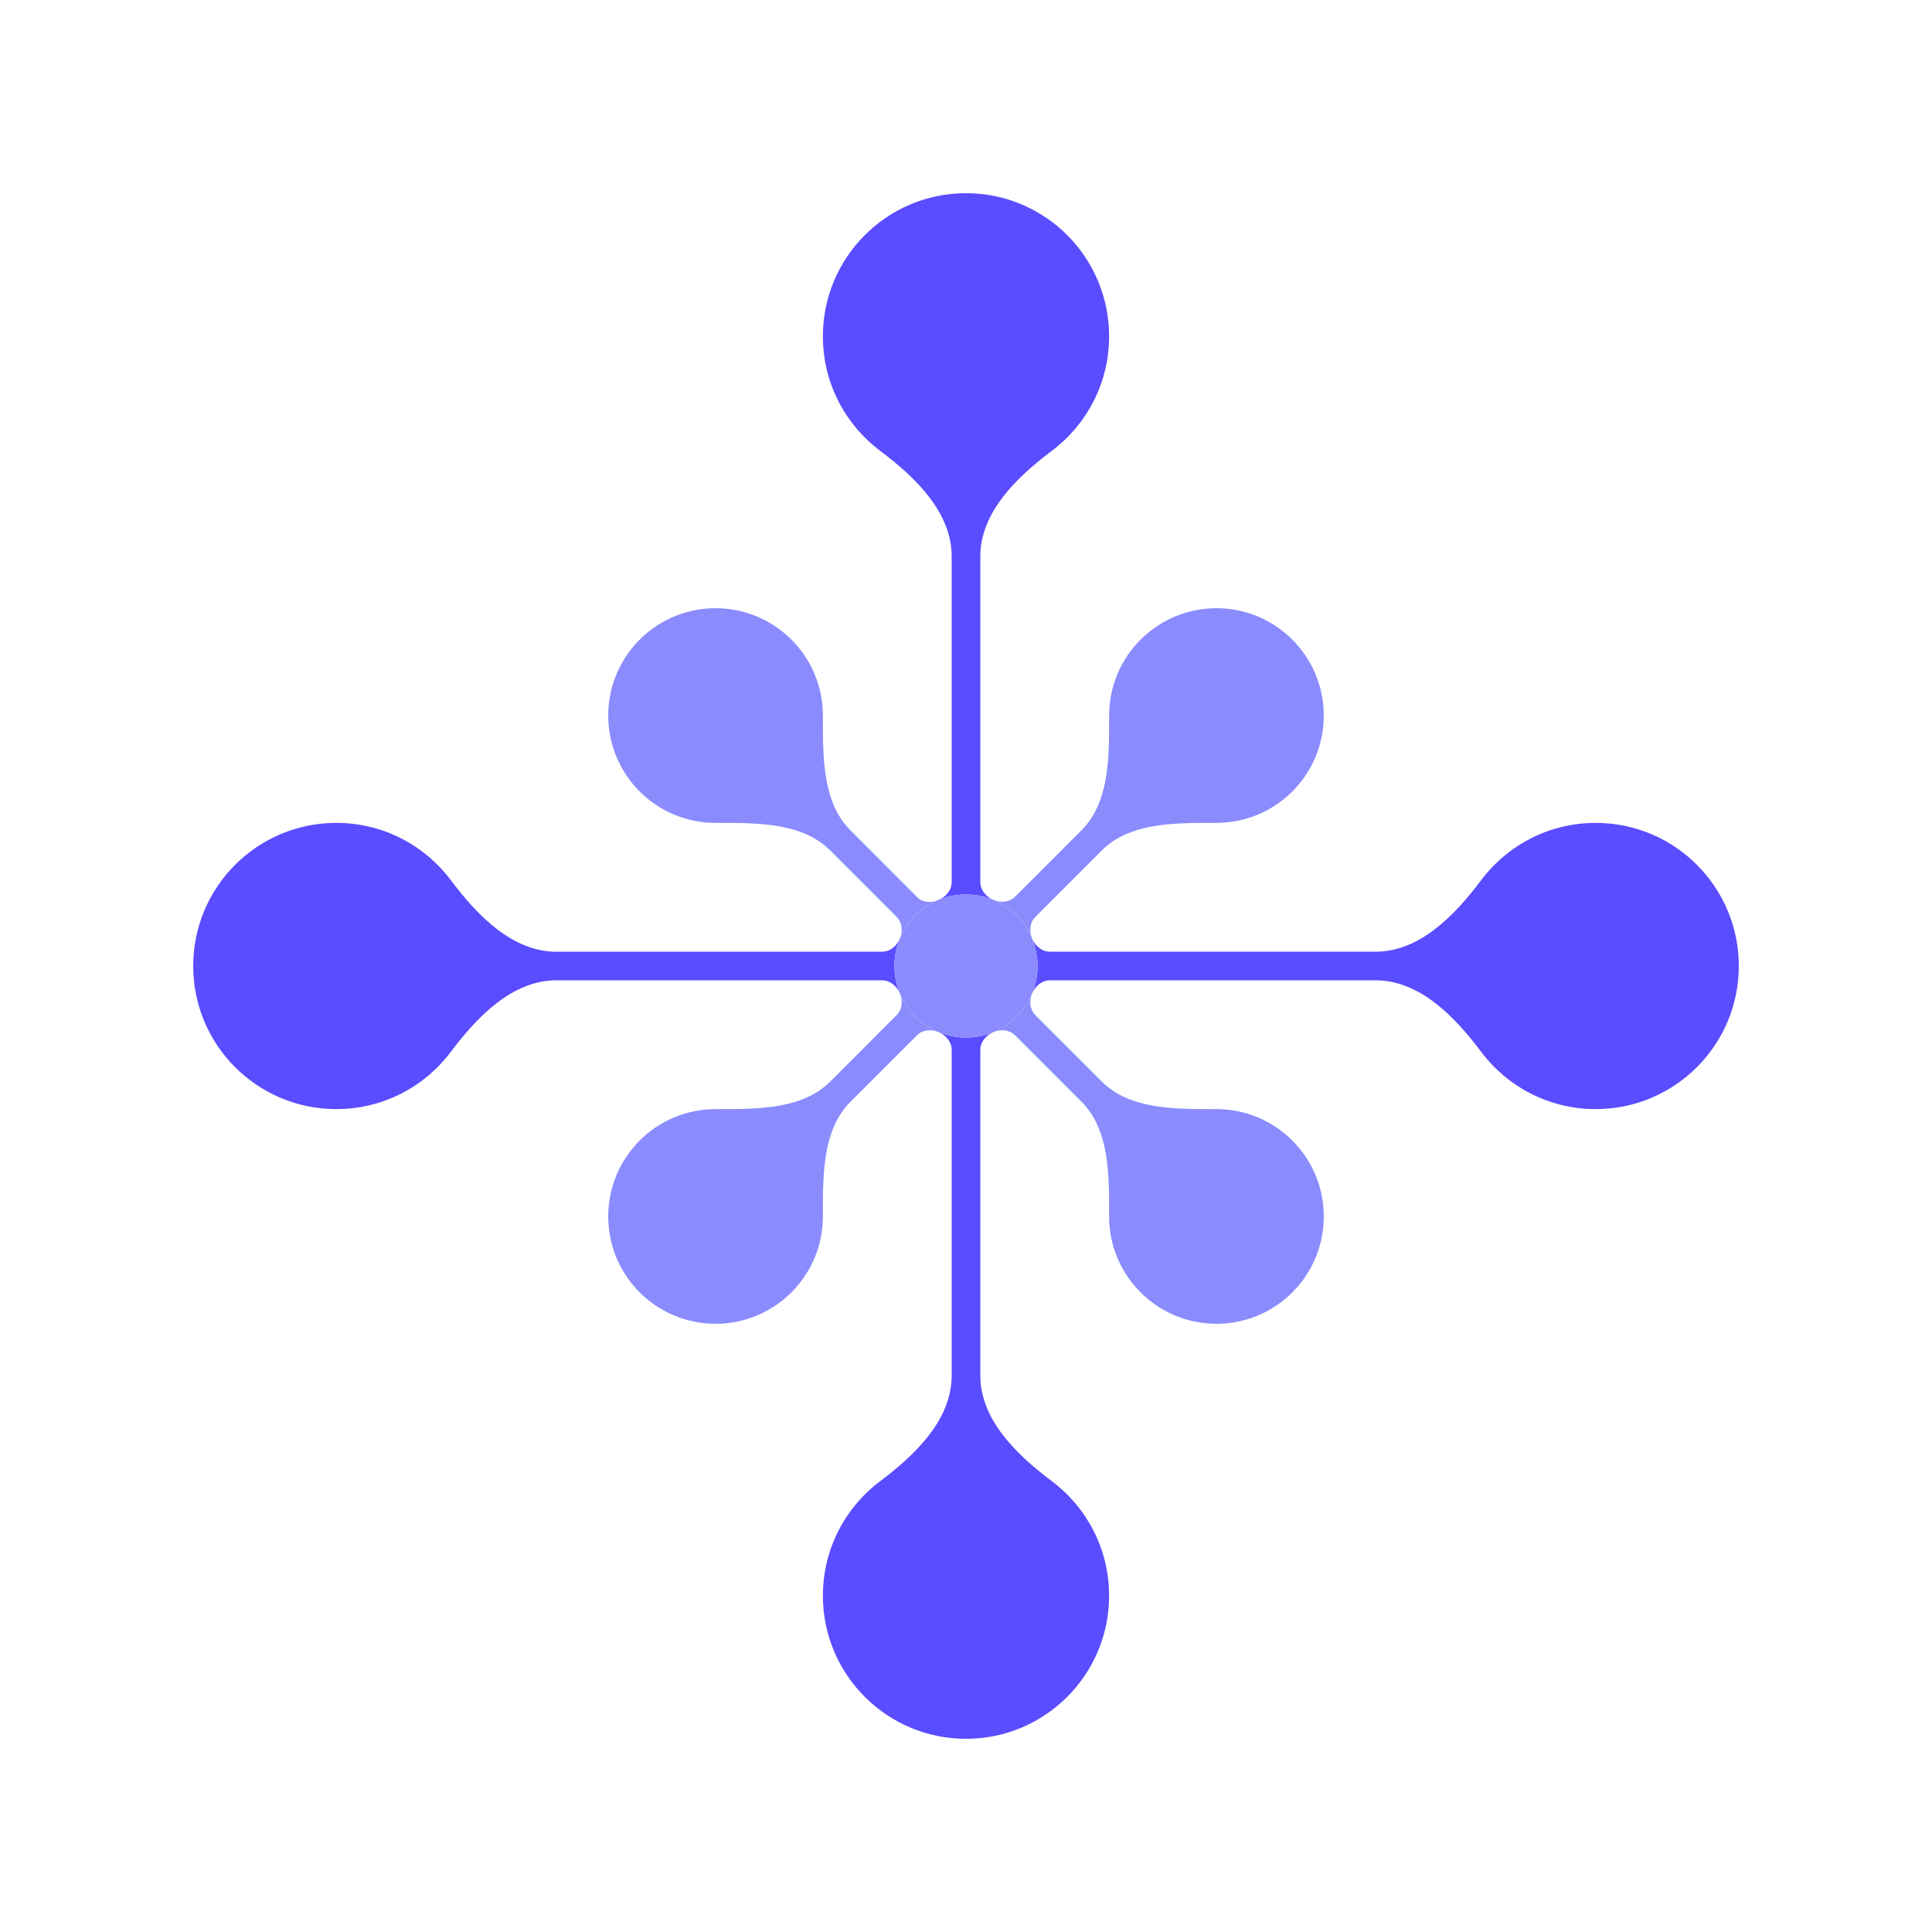
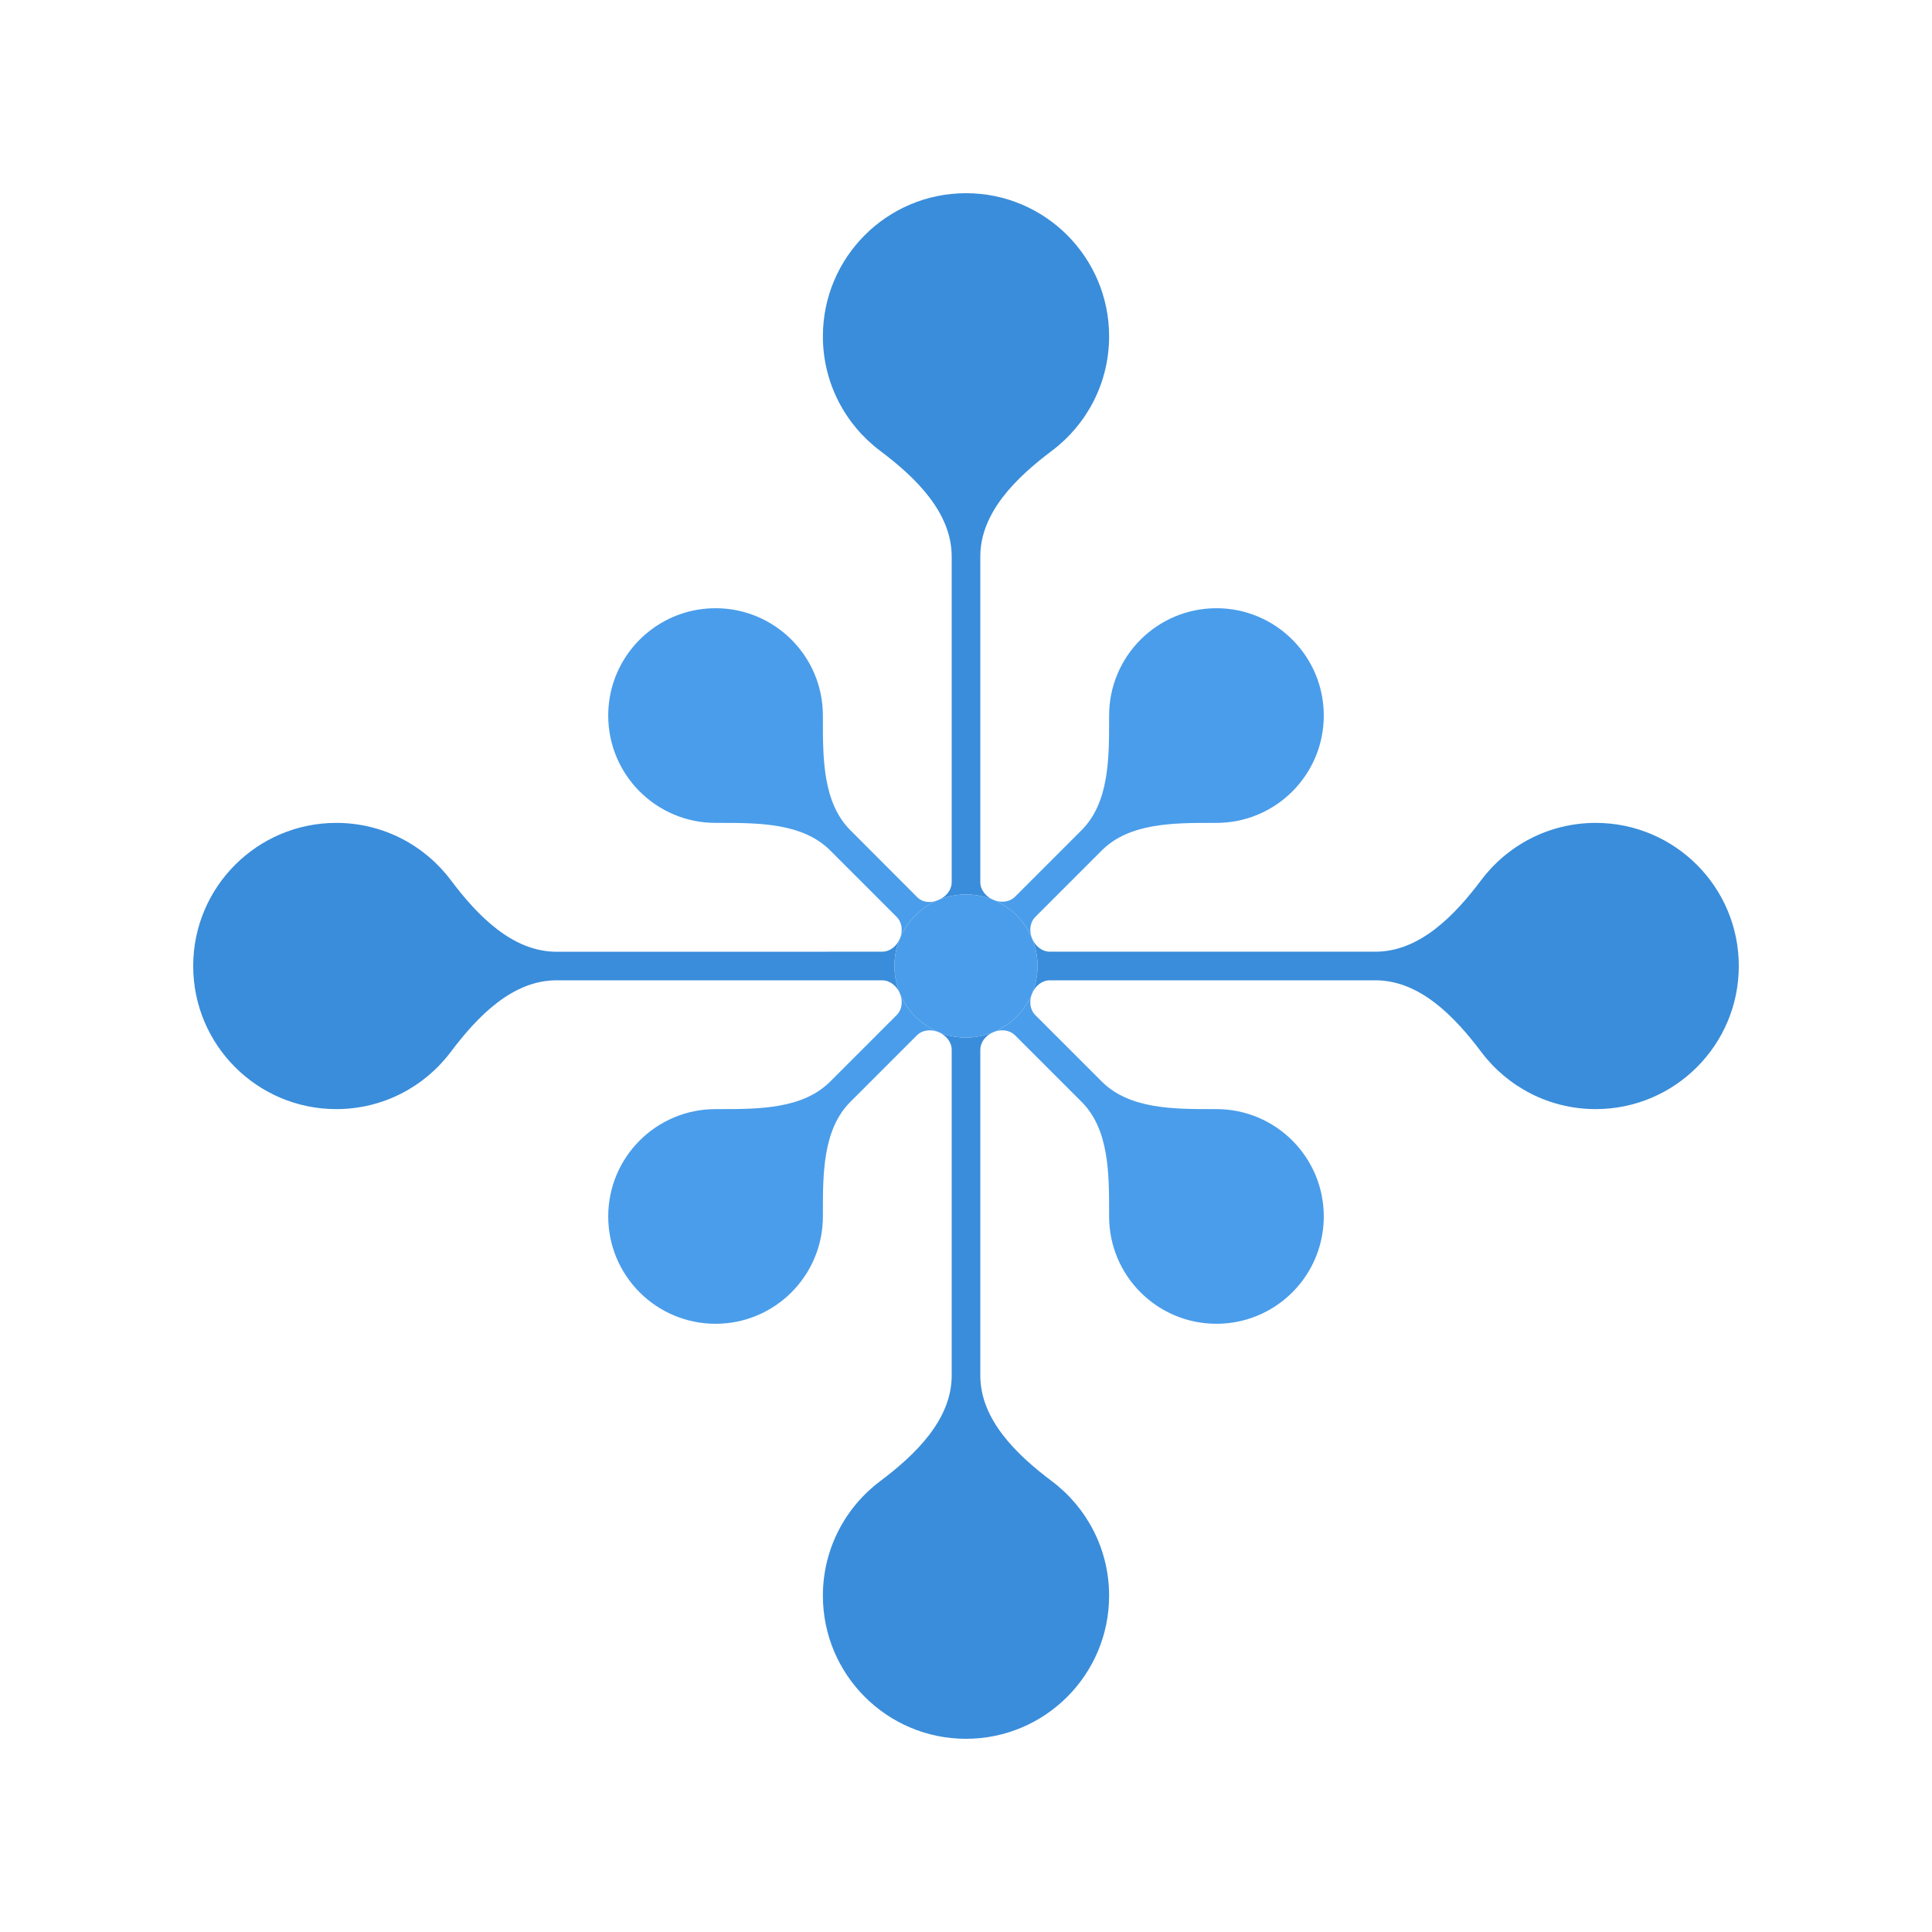
<svg xmlns="http://www.w3.org/2000/svg" width="500" height="500" viewBox="0 0 500 500" fill="none">
-   <path fill-rule="evenodd" clip-rule="evenodd" d="M314.788 212.963C314.698 212.963 314.608 212.963 314.518 212.963C314.447 212.963 314.375 212.963 314.304 212.963C314.188 212.963 314.072 212.963 313.955 212.963M313.955 212.963L314.304 212.963L314.518 212.963L314.788 212.963" fill="#5A4CFF" />
-   <path fill-rule="evenodd" clip-rule="evenodd" d="M212.963 314.788C212.963 314.695 212.963 314.601 212.963 314.507C212.963 314.471 212.963 314.435 212.963 314.399L212.963 314.507L212.963 314.788Z" fill="#5A4CFF" />
-   <path fill-rule="evenodd" clip-rule="evenodd" d="M267.059 257.221C267.088 257.154 267.116 257.086 267.144 257.018C267.138 257.032 267.132 257.046 267.126 257.059L267.113 257.09L267.101 257.119C267.087 257.153 267.073 257.187 267.059 257.221Z" fill="#8A8CFE" />
-   <path fill-rule="evenodd" clip-rule="evenodd" d="M253.744 271.111C253.997 269.309 255.397 267.82 257.116 267.102C256.878 267.201 256.646 267.315 256.423 267.442C255.03 268.237 253.961 269.556 253.744 271.111Z" fill="#5A4CFF" />
-   <path d="M314.518 212.963L314.788 212.963H314.793H314.815C330.156 212.963 342.593 200.526 342.593 185.185C342.593 169.844 330.156 157.407 314.815 157.407C299.474 157.407 287.037 169.844 287.037 185.185C287.037 185.476 287.037 185.768 287.037 186.062C287.043 196.218 287.05 207.712 279.926 214.836L262.719 232.043C261.263 233.499 259.027 233.691 257.125 232.902C261.623 234.778 265.222 238.377 267.098 242.875C266.309 240.973 266.501 238.737 267.957 237.281L285.164 220.074C292.288 212.95 303.785 212.957 313.942 212.963H313.955L314.304 212.963L314.518 212.963Z" fill="#8A8CFE" />
-   <path d="M232.898 242.885C234.745 238.456 238.265 234.891 242.666 232.991C240.893 233.752 238.773 233.585 237.407 232.222L220.062 214.847C212.949 207.721 212.956 196.239 212.963 186.086L212.963 185.185C212.963 169.844 200.526 157.407 185.185 157.407C178.85 157.407 173.01 159.528 168.337 163.099C166.367 164.604 164.604 166.366 163.099 168.336C159.528 173.01 157.407 178.85 157.407 185.185C157.407 200.526 169.844 212.963 185.185 212.963C185.476 212.963 185.768 212.963 186.062 212.963C196.218 212.957 207.712 212.95 214.836 220.074L232.043 237.28C233.5 238.737 233.688 240.982 232.898 242.885Z" fill="#8A8CFE" />
-   <path d="M267.059 257.221C265.171 261.678 261.589 265.241 257.116 267.102C259.02 266.309 261.261 266.498 262.719 267.957L279.926 285.164C287.05 292.288 287.043 303.782 287.037 313.938L287.037 314.568L287.037 314.815C287.037 330.156 299.474 342.593 314.815 342.593C321.15 342.593 326.99 340.472 331.663 336.901C333.634 335.396 335.396 333.633 336.901 331.663C340.472 326.99 342.593 321.15 342.593 314.815C342.593 299.474 330.156 287.037 314.815 287.037C314.524 287.037 314.232 287.037 313.938 287.037C303.782 287.043 292.288 287.05 285.164 279.926L267.957 262.729C266.522 261.295 266.314 259.105 267.059 257.221Z" fill="#8A8CFE" />
-   <path d="M212.963 314.788L212.963 314.507L212.963 314.399L212.963 313.942C212.957 303.785 212.95 292.288 220.074 285.164L237.281 267.957C238.738 266.5 240.981 266.312 242.884 267.102C238.385 265.226 234.779 261.624 232.902 257.125C233.691 259.027 233.499 261.263 232.043 262.719L214.836 279.926C207.712 287.05 196.218 287.043 186.062 287.037C185.768 287.037 185.476 287.037 185.185 287.037C169.844 287.037 157.407 299.474 157.407 314.815C157.407 330.156 169.844 342.593 185.185 342.593C200.526 342.593 212.963 330.156 212.963 314.815V314.793V314.788Z" fill="#8A8CFE" />
-   <path d="M242.906 232.889C245.091 231.982 247.487 231.481 250 231.481C252.517 231.481 254.917 231.984 257.105 232.894C255.206 232.098 253.704 230.366 253.704 228.307L253.704 144.016C253.704 132.594 263.09 123.529 272.223 116.669C281.219 109.912 287.037 99.154 287.037 87.037C287.037 66.582 270.455 50 250 50C229.545 50 212.963 66.582 212.963 87.037C212.963 99.154 218.781 109.912 227.777 116.669C236.91 123.529 246.296 132.594 246.296 144.016V228.291C246.296 230.36 244.815 232.092 242.906 232.889Z" fill="#5A4CFF" />
-   <path d="M267.105 242.891C268.016 245.08 268.519 247.481 268.519 250C268.519 252.484 268.03 254.854 267.144 257.018C267.956 255.16 269.668 253.704 271.696 253.704L355.984 253.704C367.406 253.704 376.471 263.09 383.331 272.223C390.088 281.219 400.846 287.037 412.963 287.037C433.418 287.037 450 270.455 450 250C450 229.545 433.418 212.963 412.963 212.963C400.846 212.963 390.088 218.782 383.331 227.777C376.471 236.91 367.406 246.296 355.984 246.296H271.693C269.633 246.296 267.9 244.792 267.105 242.891Z" fill="#5A4CFF" />
-   <path d="M256.423 267.442C256.646 267.315 256.878 267.201 257.116 267.102C254.927 268.013 252.519 268.519 250 268.519C247.476 268.519 245.076 268.016 242.884 267.102C244.788 267.895 246.296 269.63 246.296 271.693V355.984C246.296 367.406 236.91 376.471 227.777 383.331C218.782 390.088 212.963 400.846 212.963 412.963C212.963 433.418 229.545 450 250 450C270.455 450 287.037 433.418 287.037 412.963C287.037 400.846 281.219 390.088 272.223 383.331C263.09 376.471 253.704 367.406 253.704 355.984L253.704 271.693C253.704 271.5 253.717 271.31 253.743 271.123L253.744 271.111C253.961 269.556 255.03 268.237 256.423 267.442Z" fill="#5A4CFF" />
-   <path d="M232.894 257.105C231.984 254.917 231.481 252.517 231.481 250C231.481 247.476 231.984 245.077 232.898 242.885C232.105 244.789 230.369 246.298 228.306 246.298L144.032 246.312C132.604 246.314 123.535 236.92 116.672 227.781C109.915 218.783 99.156 212.963 87.037 212.963C66.582 212.963 50 229.545 50 250C50 270.455 66.582 287.037 87.037 287.037C99.154 287.037 109.912 281.218 116.669 272.223C123.529 263.09 132.594 253.704 144.016 253.704H228.307C230.366 253.704 232.098 255.206 232.894 257.105Z" fill="#5A4CFF" />
-   <path d="M257.125 232.902L257.116 232.898L257.105 232.894C254.917 231.984 252.517 231.481 250 231.481C247.487 231.481 245.091 231.982 242.906 232.889C242.826 232.922 242.745 232.956 242.666 232.991C238.265 234.891 234.745 238.456 232.898 242.885C231.984 245.077 231.481 247.476 231.481 250C231.481 252.517 231.984 254.917 232.894 257.105L232.902 257.125C234.779 261.624 238.385 265.226 242.884 267.102C245.076 268.016 247.476 268.519 250 268.519C252.519 268.519 254.927 268.013 257.116 267.102C261.589 265.241 265.171 261.678 267.059 257.221C267.073 257.187 267.087 257.153 267.101 257.119L267.113 257.09L267.126 257.059L267.144 257.018C268.03 254.854 268.519 252.484 268.519 250C268.519 247.481 268.016 245.08 267.105 242.891L267.102 242.884L267.098 242.875C265.222 238.377 261.623 234.778 257.125 232.902Z" fill="#8A8CFE" />
+   <path fill-rule="evenodd" clip-rule="evenodd" d="M314.788 212.963C314.698 212.963 314.608 212.963 314.518 212.963C314.447 212.963 314.375 212.963 314.304 212.963C314.188 212.963 314.072 212.963 313.955 212.963M313.955 212.963L314.304 212.963L314.518 212.963L314.788 212.963" fill="#3A8DDA" />
+   <path fill-rule="evenodd" clip-rule="evenodd" d="M212.963 314.788C212.963 314.695 212.963 314.601 212.963 314.507C212.963 314.471 212.963 314.435 212.963 314.399L212.963 314.507L212.963 314.788Z" fill="#3A8DDA" />
+   <path fill-rule="evenodd" clip-rule="evenodd" d="M267.059 257.221C267.088 257.154 267.116 257.086 267.144 257.018C267.138 257.032 267.132 257.046 267.126 257.059L267.113 257.09L267.101 257.119C267.087 257.153 267.073 257.187 267.059 257.221Z" fill="#4A9DEA" />
+   <path fill-rule="evenodd" clip-rule="evenodd" d="M253.744 271.111C253.997 269.309 255.397 267.82 257.116 267.102C256.878 267.201 256.646 267.315 256.423 267.442C255.03 268.237 253.961 269.556 253.744 271.111Z" fill="#3A8DDA" />
+   <path d="M314.518 212.963L314.788 212.963H314.793H314.815C330.156 212.963 342.593 200.526 342.593 185.185C342.593 169.844 330.156 157.407 314.815 157.407C299.474 157.407 287.037 169.844 287.037 185.185C287.037 185.476 287.037 185.768 287.037 186.062C287.043 196.218 287.05 207.712 279.926 214.836L262.719 232.043C261.263 233.499 259.027 233.691 257.125 232.902C261.623 234.778 265.222 238.377 267.098 242.875C266.309 240.973 266.501 238.737 267.957 237.281L285.164 220.074C292.288 212.95 303.785 212.957 313.942 212.963H313.955L314.304 212.963L314.518 212.963Z" fill="#4A9DEA" />
+   <path d="M232.898 242.885C234.745 238.456 238.265 234.891 242.666 232.991C240.893 233.752 238.773 233.585 237.407 232.222L220.062 214.847C212.949 207.721 212.956 196.239 212.963 186.086L212.963 185.185C212.963 169.844 200.526 157.407 185.185 157.407C178.85 157.407 173.01 159.528 168.337 163.099C166.367 164.604 164.604 166.366 163.099 168.336C159.528 173.01 157.407 178.85 157.407 185.185C157.407 200.526 169.844 212.963 185.185 212.963C185.476 212.963 185.768 212.963 186.062 212.963C196.218 212.957 207.712 212.95 214.836 220.074L232.043 237.28C233.5 238.737 233.688 240.982 232.898 242.885Z" fill="#4A9DEA" />
+   <path d="M267.059 257.221C265.171 261.678 261.589 265.241 257.116 267.102C259.02 266.309 261.261 266.498 262.719 267.957L279.926 285.164C287.05 292.288 287.043 303.782 287.037 313.938L287.037 314.568L287.037 314.815C287.037 330.156 299.474 342.593 314.815 342.593C321.15 342.593 326.99 340.472 331.663 336.901C333.634 335.396 335.396 333.633 336.901 331.663C340.472 326.99 342.593 321.15 342.593 314.815C342.593 299.474 330.156 287.037 314.815 287.037C314.524 287.037 314.232 287.037 313.938 287.037C303.782 287.043 292.288 287.05 285.164 279.926L267.957 262.729C266.522 261.295 266.314 259.105 267.059 257.221Z" fill="#4A9DEA" />
+   <path d="M212.963 314.788L212.963 314.507L212.963 314.399L212.963 313.942C212.957 303.785 212.95 292.288 220.074 285.164L237.281 267.957C238.738 266.5 240.981 266.312 242.884 267.102C238.385 265.226 234.779 261.624 232.902 257.125C233.691 259.027 233.499 261.263 232.043 262.719L214.836 279.926C207.712 287.05 196.218 287.043 186.062 287.037C185.768 287.037 185.476 287.037 185.185 287.037C169.844 287.037 157.407 299.474 157.407 314.815C157.407 330.156 169.844 342.593 185.185 342.593C200.526 342.593 212.963 330.156 212.963 314.815V314.793V314.788Z" fill="#4A9DEA" />
+   <path d="M242.906 232.889C245.091 231.982 247.487 231.481 250 231.481C252.517 231.481 254.917 231.984 257.105 232.894C255.206 232.098 253.704 230.366 253.704 228.307L253.704 144.016C253.704 132.594 263.09 123.529 272.223 116.669C281.219 109.912 287.037 99.154 287.037 87.037C287.037 66.582 270.455 50 250 50C229.545 50 212.963 66.582 212.963 87.037C212.963 99.154 218.781 109.912 227.777 116.669C236.91 123.529 246.296 132.594 246.296 144.016V228.291C246.296 230.36 244.815 232.092 242.906 232.889Z" fill="#3A8DDA" />
+   <path d="M267.105 242.891C268.016 245.08 268.519 247.481 268.519 250C268.519 252.484 268.03 254.854 267.144 257.018C267.956 255.16 269.668 253.704 271.696 253.704L355.984 253.704C367.406 253.704 376.471 263.09 383.331 272.223C390.088 281.219 400.846 287.037 412.963 287.037C433.418 287.037 450 270.455 450 250C450 229.545 433.418 212.963 412.963 212.963C400.846 212.963 390.088 218.782 383.331 227.777C376.471 236.91 367.406 246.296 355.984 246.296H271.693C269.633 246.296 267.9 244.792 267.105 242.891Z" fill="#3A8DDA" />
+   <path d="M256.423 267.442C256.646 267.315 256.878 267.201 257.116 267.102C254.927 268.013 252.519 268.519 250 268.519C247.476 268.519 245.076 268.016 242.884 267.102C244.788 267.895 246.296 269.63 246.296 271.693V355.984C246.296 367.406 236.91 376.471 227.777 383.331C218.782 390.088 212.963 400.846 212.963 412.963C212.963 433.418 229.545 450 250 450C270.455 450 287.037 433.418 287.037 412.963C287.037 400.846 281.219 390.088 272.223 383.331C263.09 376.471 253.704 367.406 253.704 355.984L253.704 271.693C253.704 271.5 253.717 271.31 253.743 271.123L253.744 271.111C253.961 269.556 255.03 268.237 256.423 267.442Z" fill="#3A8DDA" />
+   <path d="M232.894 257.105C231.984 254.917 231.481 252.517 231.481 250C231.481 247.476 231.984 245.077 232.898 242.885C232.105 244.789 230.369 246.298 228.306 246.298L144.032 246.312C132.604 246.314 123.535 236.92 116.672 227.781C109.915 218.783 99.156 212.963 87.037 212.963C66.582 212.963 50 229.545 50 250C50 270.455 66.582 287.037 87.037 287.037C99.154 287.037 109.912 281.218 116.669 272.223C123.529 263.09 132.594 253.704 144.016 253.704H228.307C230.366 253.704 232.098 255.206 232.894 257.105Z" fill="#3A8DDA" />
+   <path d="M257.125 232.902L257.116 232.898L257.105 232.894C254.917 231.984 252.517 231.481 250 231.481C247.487 231.481 245.091 231.982 242.906 232.889C242.826 232.922 242.745 232.956 242.666 232.991C238.265 234.891 234.745 238.456 232.898 242.885C231.984 245.077 231.481 247.476 231.481 250C231.481 252.517 231.984 254.917 232.894 257.105L232.902 257.125C234.779 261.624 238.385 265.226 242.884 267.102C245.076 268.016 247.476 268.519 250 268.519C252.519 268.519 254.927 268.013 257.116 267.102C261.589 265.241 265.171 261.678 267.059 257.221C267.073 257.187 267.087 257.153 267.101 257.119L267.113 257.09L267.126 257.059L267.144 257.018C268.03 254.854 268.519 252.484 268.519 250C268.519 247.481 268.016 245.08 267.105 242.891L267.102 242.884L267.098 242.875C265.222 238.377 261.623 234.778 257.125 232.902Z" fill="#4A9DEA" />
</svg>
